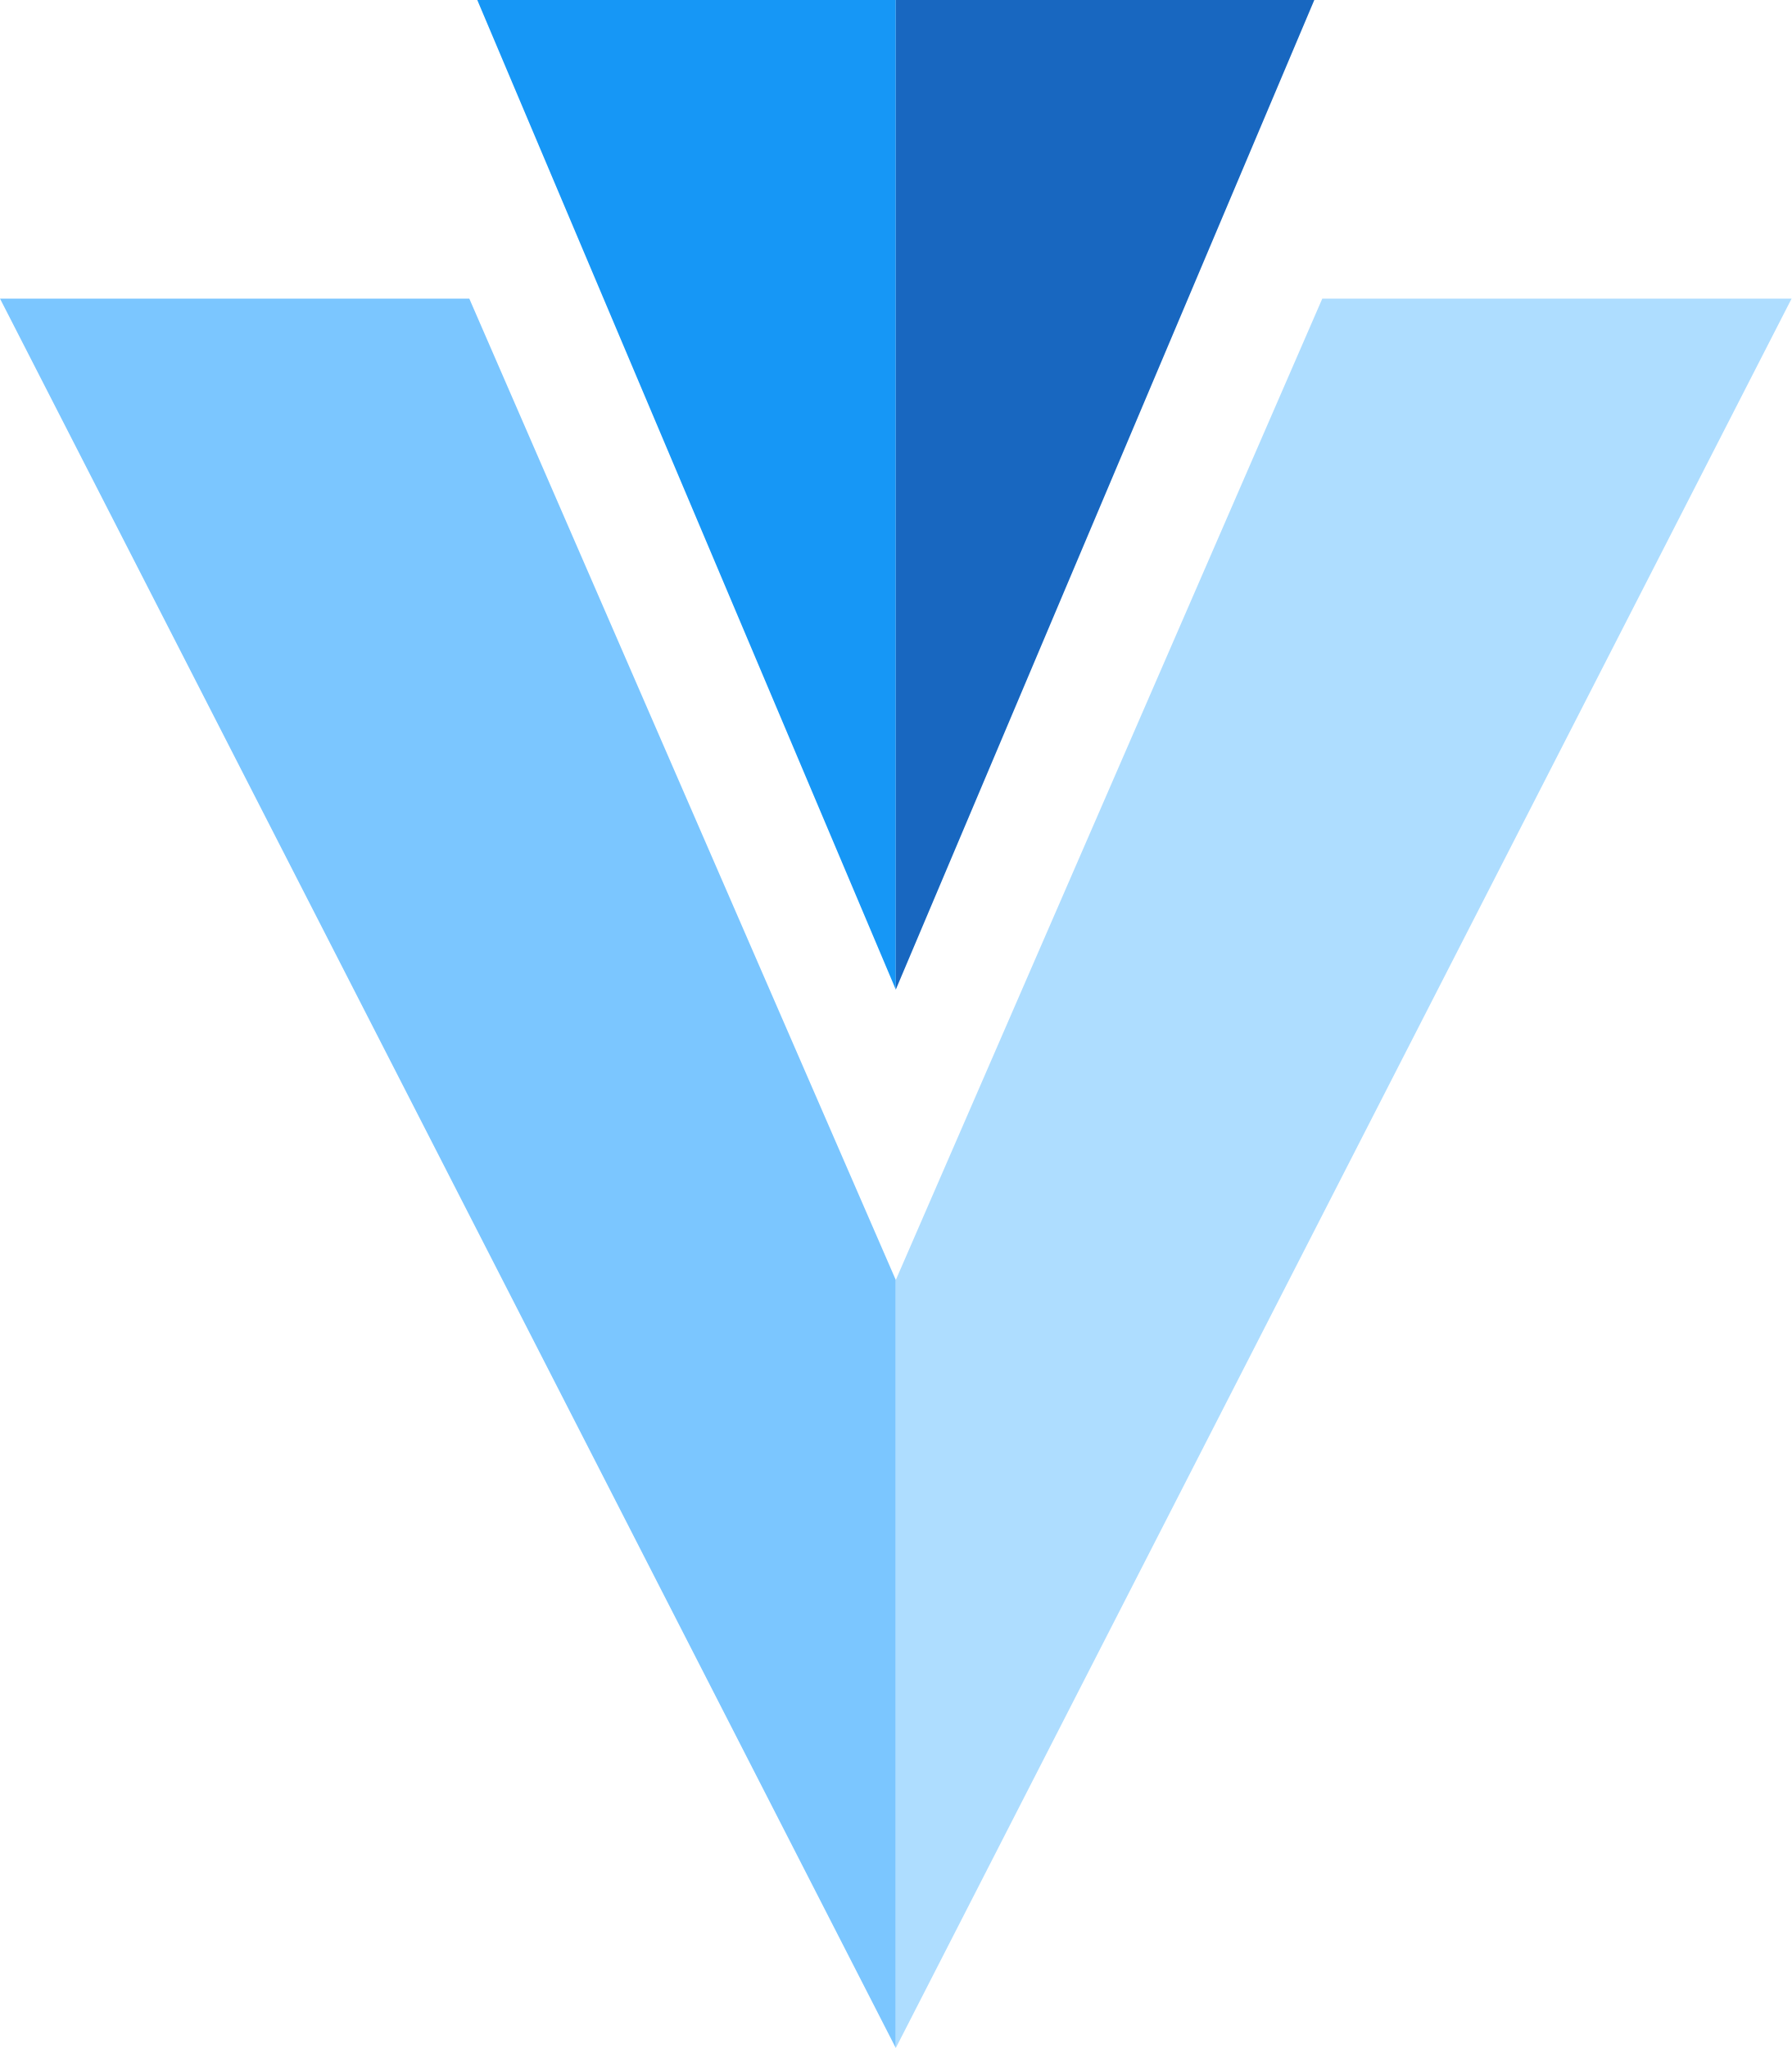
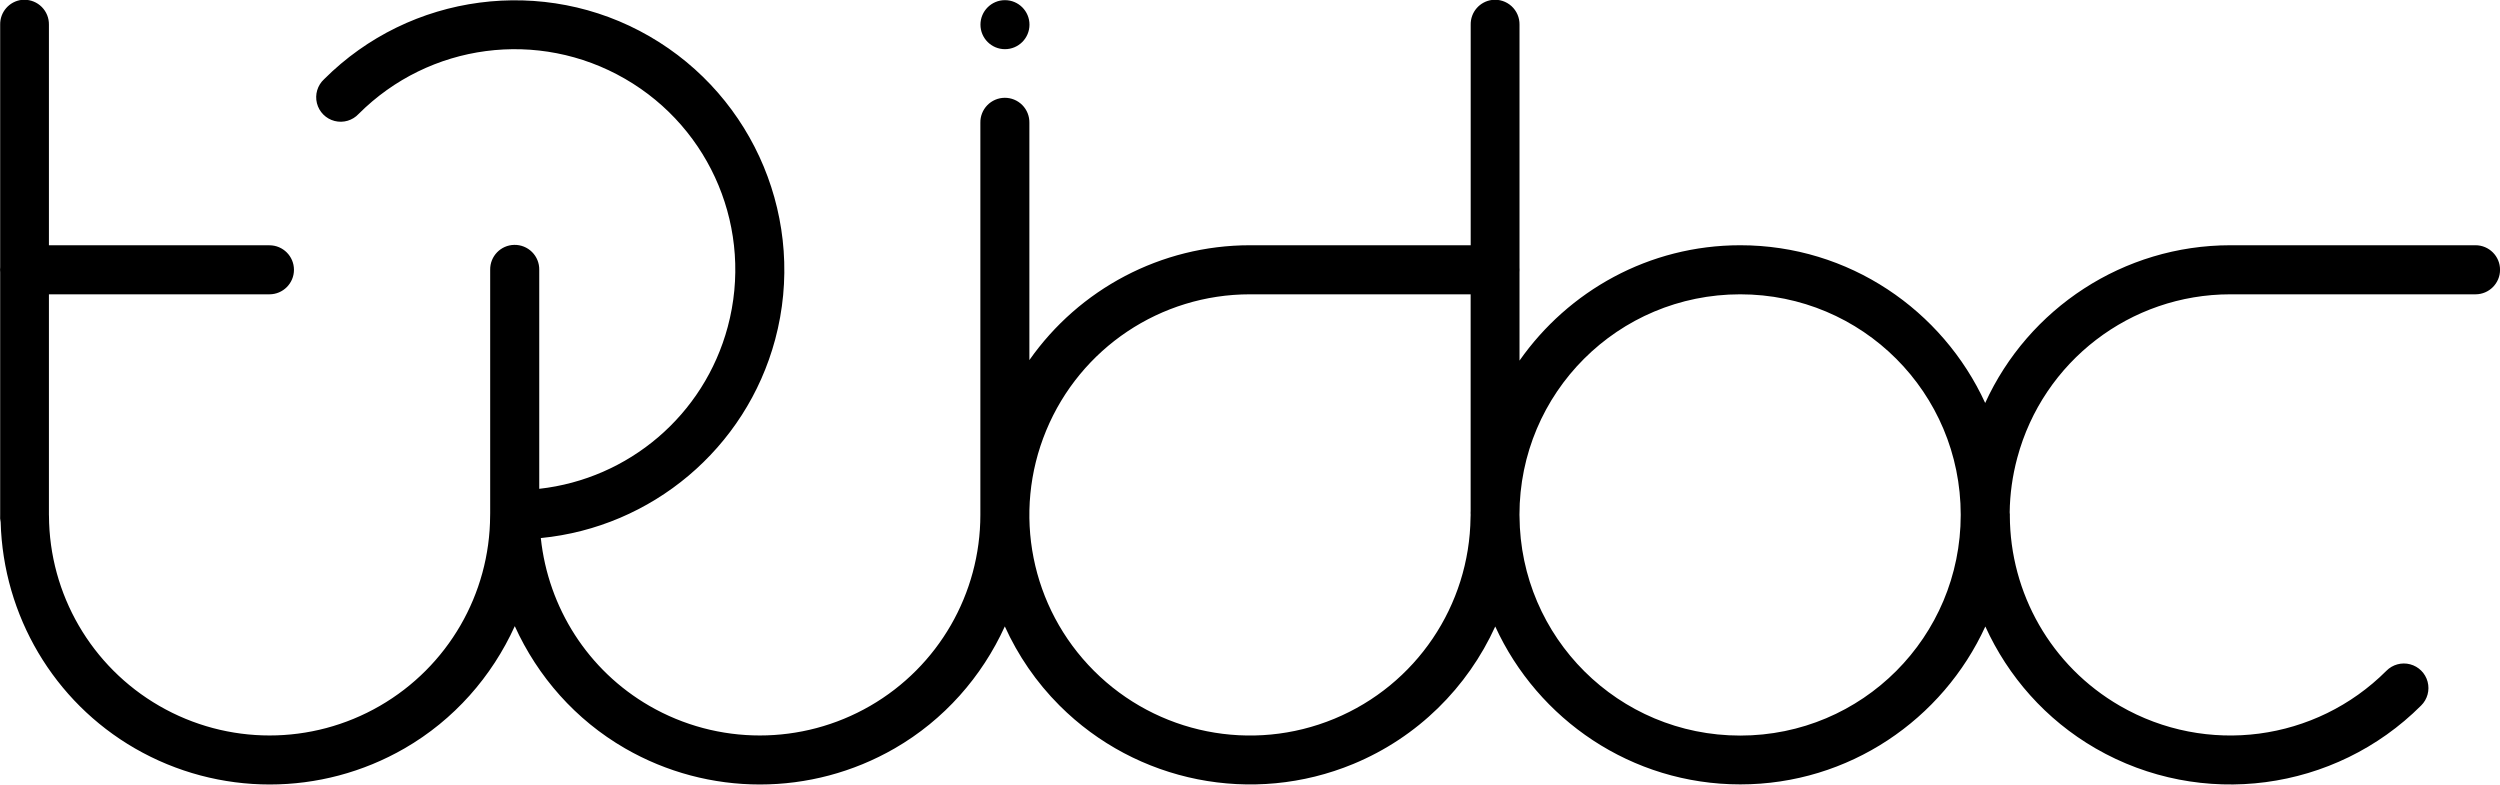
- <svg xmlns="http://www.w3.org/2000/svg" id="Layer_1" data-name="Layer 1" viewBox="0 0 87.5 100">
-   <defs>
-     <style>.cls-1{fill:#1697f6;}.cls-2{fill:#7bc6ff;}.cls-3{fill:#1867c0;}.cls-4{fill:#aeddff;}</style>
-   </defs>
-   <polyline class="cls-1" points="43.75 0 23.31 0 43.75 48.32" />
-   <polygon class="cls-2" points="43.75 62.5 43.75 100 0 14.58 22.92 14.58 43.75 62.5" />
-   <polyline class="cls-3" points="43.75 0 64.19 0 43.75 48.32" />
-   <polygon class="cls-4" points="64.58 14.58 87.5 14.58 43.75 100 43.75 62.5 64.58 14.58" />
+ <svg xmlns="http://www.w3.org/2000/svg" version="1.1" viewBox="0 0 26.988 8.472">
+   <g transform="translate(-221.59 -271.33)">
+     <path transform="matrix(.26458 0 0 .26458 221.59 266.57)" d="m0.988 17.979a1 1 0 0 0-0.102 0.006 1 1 0 0 0-0.879 1.012v9.896a1 1 0 0 0 0 0.209v9.893a1 1 0 0 0 0.02 0.299c0.104 3.813 2.163 7.318 5.479 9.232 3.402 1.964 7.598 1.964 11 0 2.02-1.166 3.564-2.931 4.498-4.988 0.934 2.057 2.479 3.822 4.5 4.988 3.402 1.964 7.598 1.964 11 0 2.017-1.164 3.559-2.924 4.494-4.977 0.536 1.18 1.28 2.276 2.231 3.227 3.144 3.144 7.88 4.086 11.988 2.385 2.625-1.087 4.66-3.123 5.791-5.609 1.737 3.794 5.561 6.443 9.998 6.443s8.261-2.649 9.998-6.443c0.925 2.035 2.461 3.797 4.5 4.975 4.308 2.487 9.764 1.767 13.281-1.75a1.002 1.002 0 1 0-1.418-1.416c-2.884 2.884-7.335 3.471-10.867 1.432-2.828-1.633-4.487-4.614-4.496-7.76 3.8e-5 -0.011 2e-3 -0.024 2e-3 -0.035 0-0.034-4e-3 -0.069-0.008-0.104 0.008-0.738 0.111-1.484 0.309-2.223 1.056-3.939 4.617-6.672 8.695-6.672h10.002a1.001 1.001 0 1 0 0-2.002h-10.002c-4.355 0-8.24 2.571-10.004 6.436-1.739-3.79-5.56-6.436-9.994-6.436-3.723 0-7.015 1.867-9.006 4.707v-3.619a1 1 0 0 0 0-0.168v-9.918a1 1 0 0 0-1.113-1.012 1 1 0 0 0-0.879 1.012v8.998h-9.006c-3.631 0-6.971 1.792-9 4.686v-9.682a1 1 0 0 0-1.01-1.02 1 1 0 0 0-0.99 1.02v15.996c0 3.217-1.71 6.186-4.496 7.795s-6.22 1.609-9.006 0c-2.509-1.449-4.131-4.005-4.432-6.848 4.521-0.441 8.368-3.645 9.562-8.102 1.287-4.804-0.823-9.884-5.131-12.371-2.154-1.244-4.59-1.681-6.932-1.373-2.341 0.308-4.581 1.365-6.34 3.123a1 1 0 1 0 1.41 1.416c2.884-2.884 7.333-3.471 10.865-1.432 3.532 2.039 5.249 6.182 4.193 10.121-0.968 3.611-4.044 6.202-7.691 6.609v-8.935a1 1 0 0 0-1.02-1.018 1 1 0 0 0-0.982 1.018v9.928a1 1 0 0 0-2e-3 0.102c-0.011 3.204-1.724 6.159-4.5 7.762-2.786 1.609-6.212 1.609-8.998 0-2.775-1.602-4.489-4.555-4.502-7.758a1 1 0 0 0-0.002-0.037v-8.998h8.998a1 1 0 1 0 0-2h-8.998v-9a1 1 0 0 0-1.012-1.018zm40.016 0.018a1 1 0 0 0-1 1 1 1 0 0 0 1 1 1 1 0 0 0 1-1 1 1 0 0 0-1-1zm9.994 12.002h9.006v8.84a1 1 0 0 0 0 0.158 1 1 0 0 0-0.004 0.102c-0.04 3.602-2.22 6.836-5.555 8.217-3.366 1.394-7.234 0.621-9.81-1.955-2.576-2.576-3.343-6.439-1.949-9.805s4.67-5.557 8.312-5.557zm20.004 0c4.982 0 8.998 4.016 8.998 8.998s-4.016 9.006-8.998 9.006c-4.963 0-8.973-3.993-9.004-8.949a1 1 0 0 0-2e-3 -0.057c0-4.982 4.024-8.998 9.006-8.998z" />
+   </g>
</svg>
